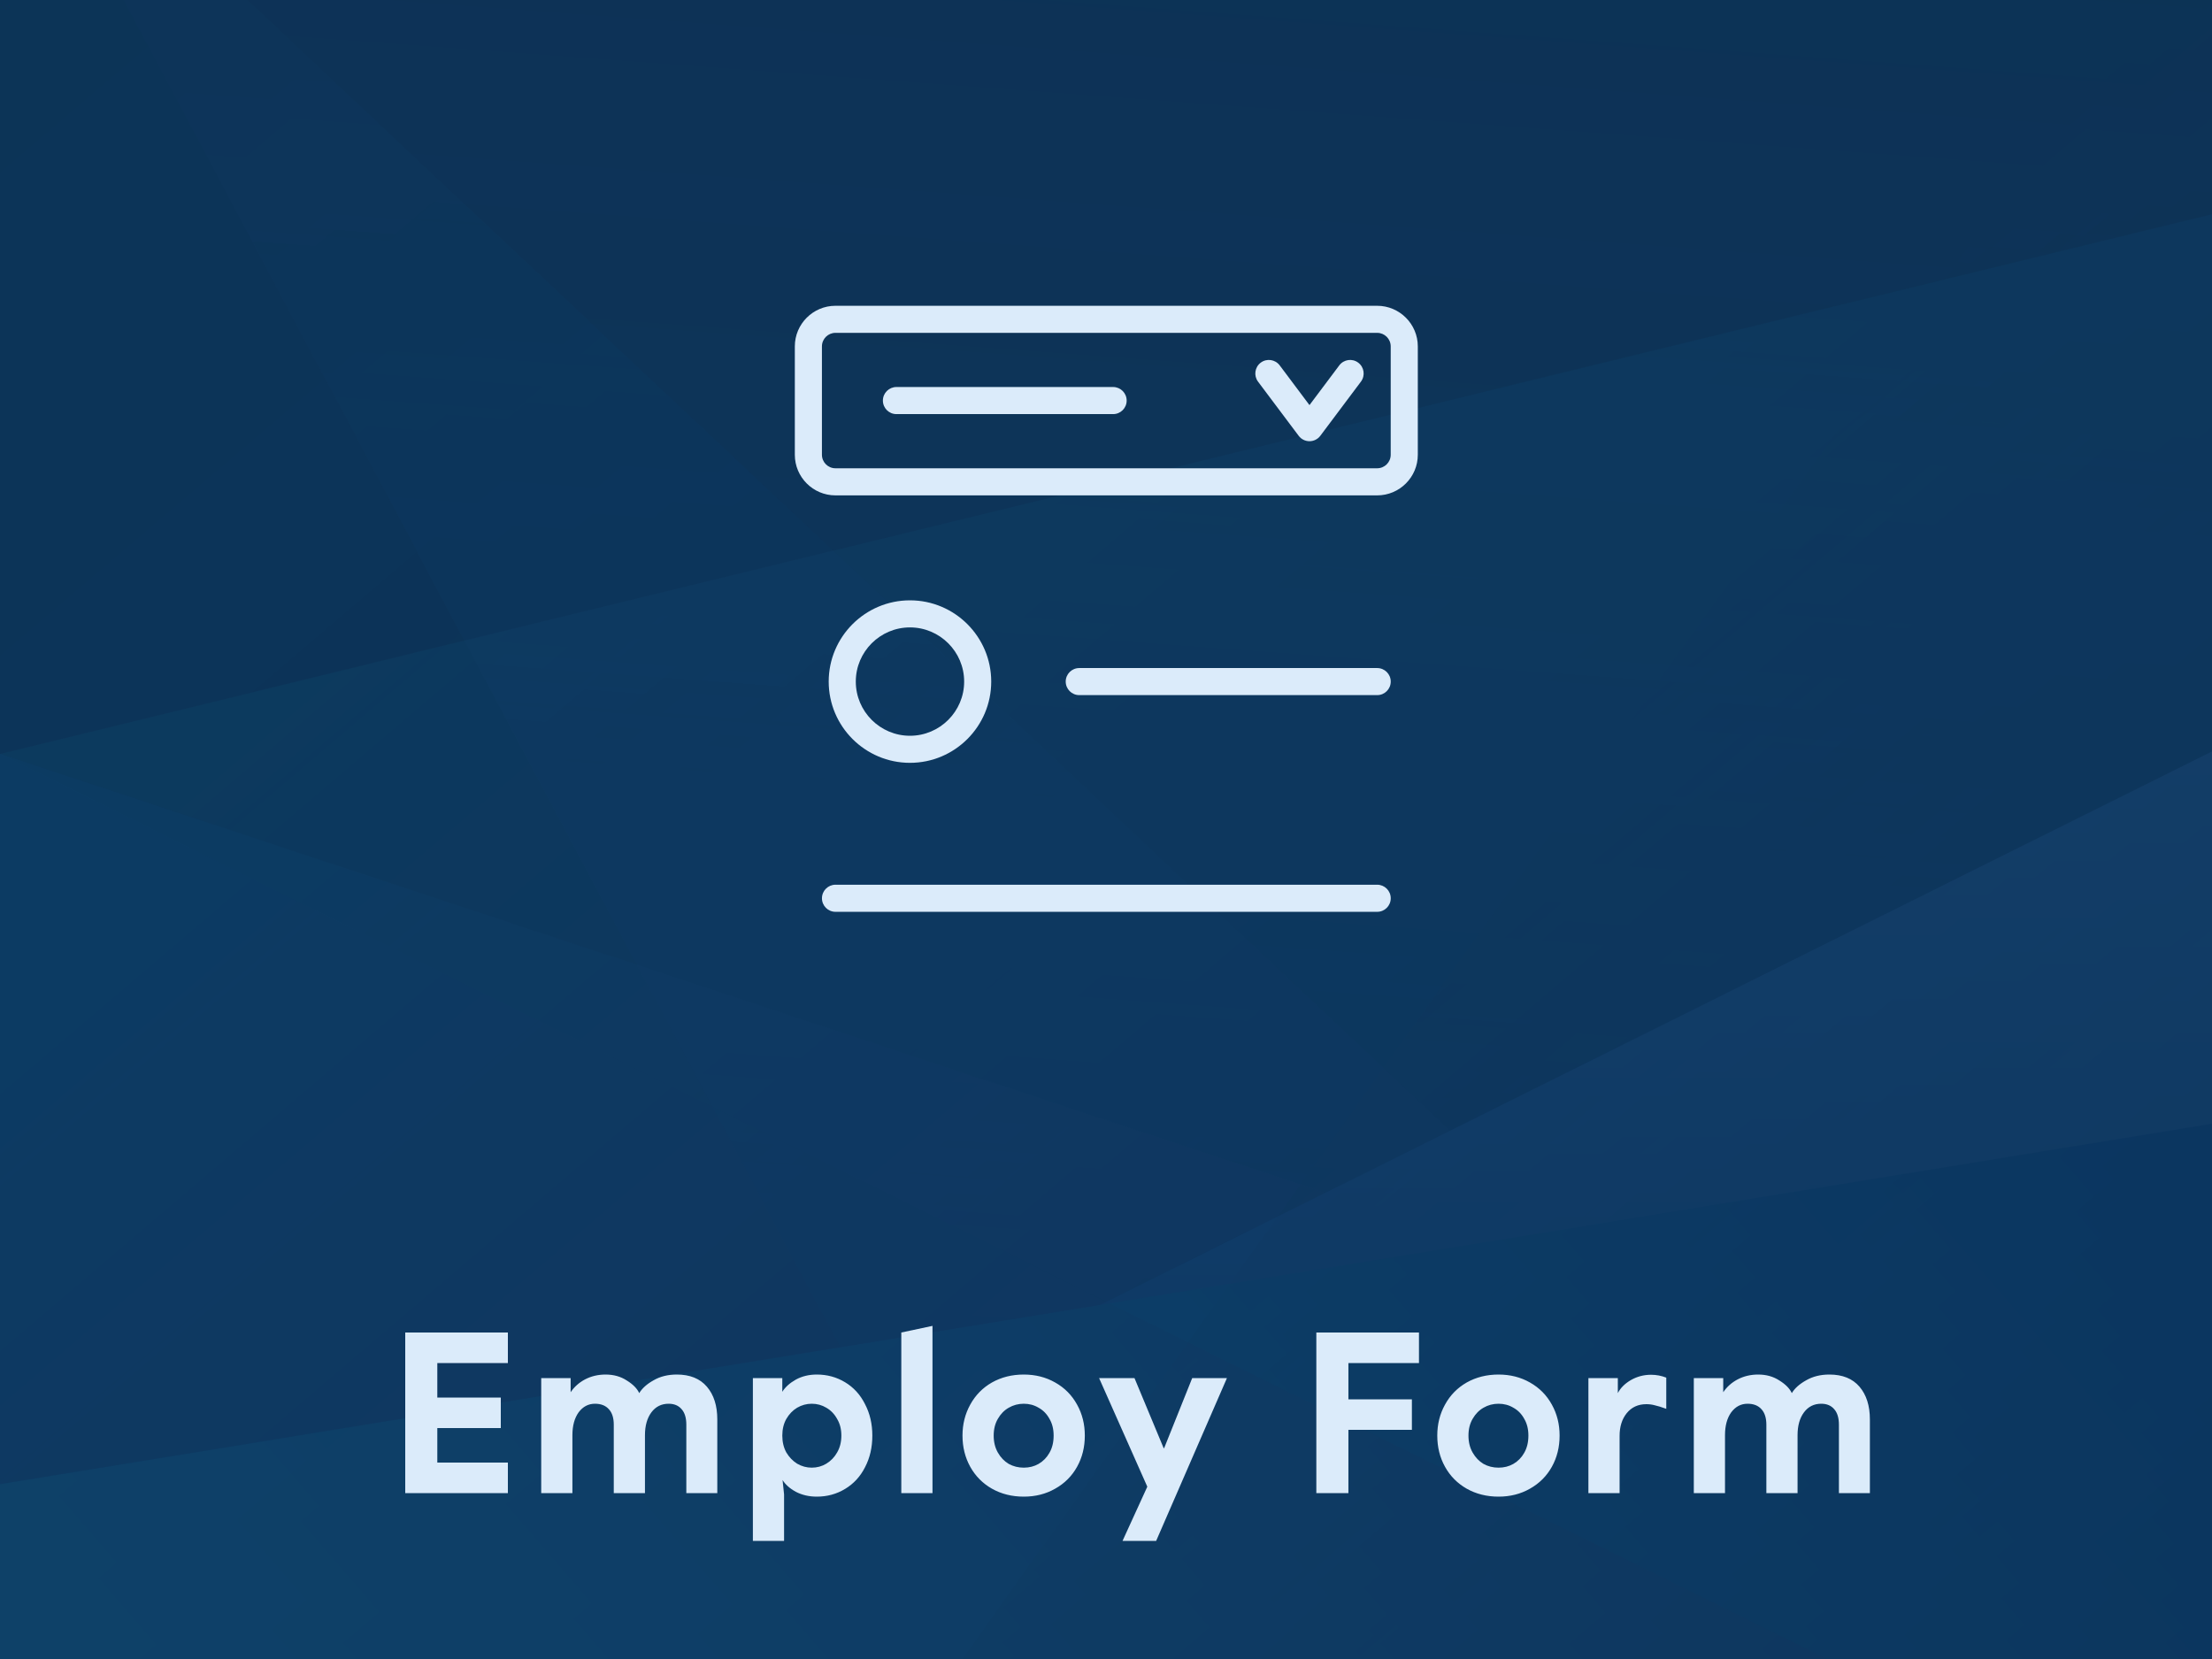
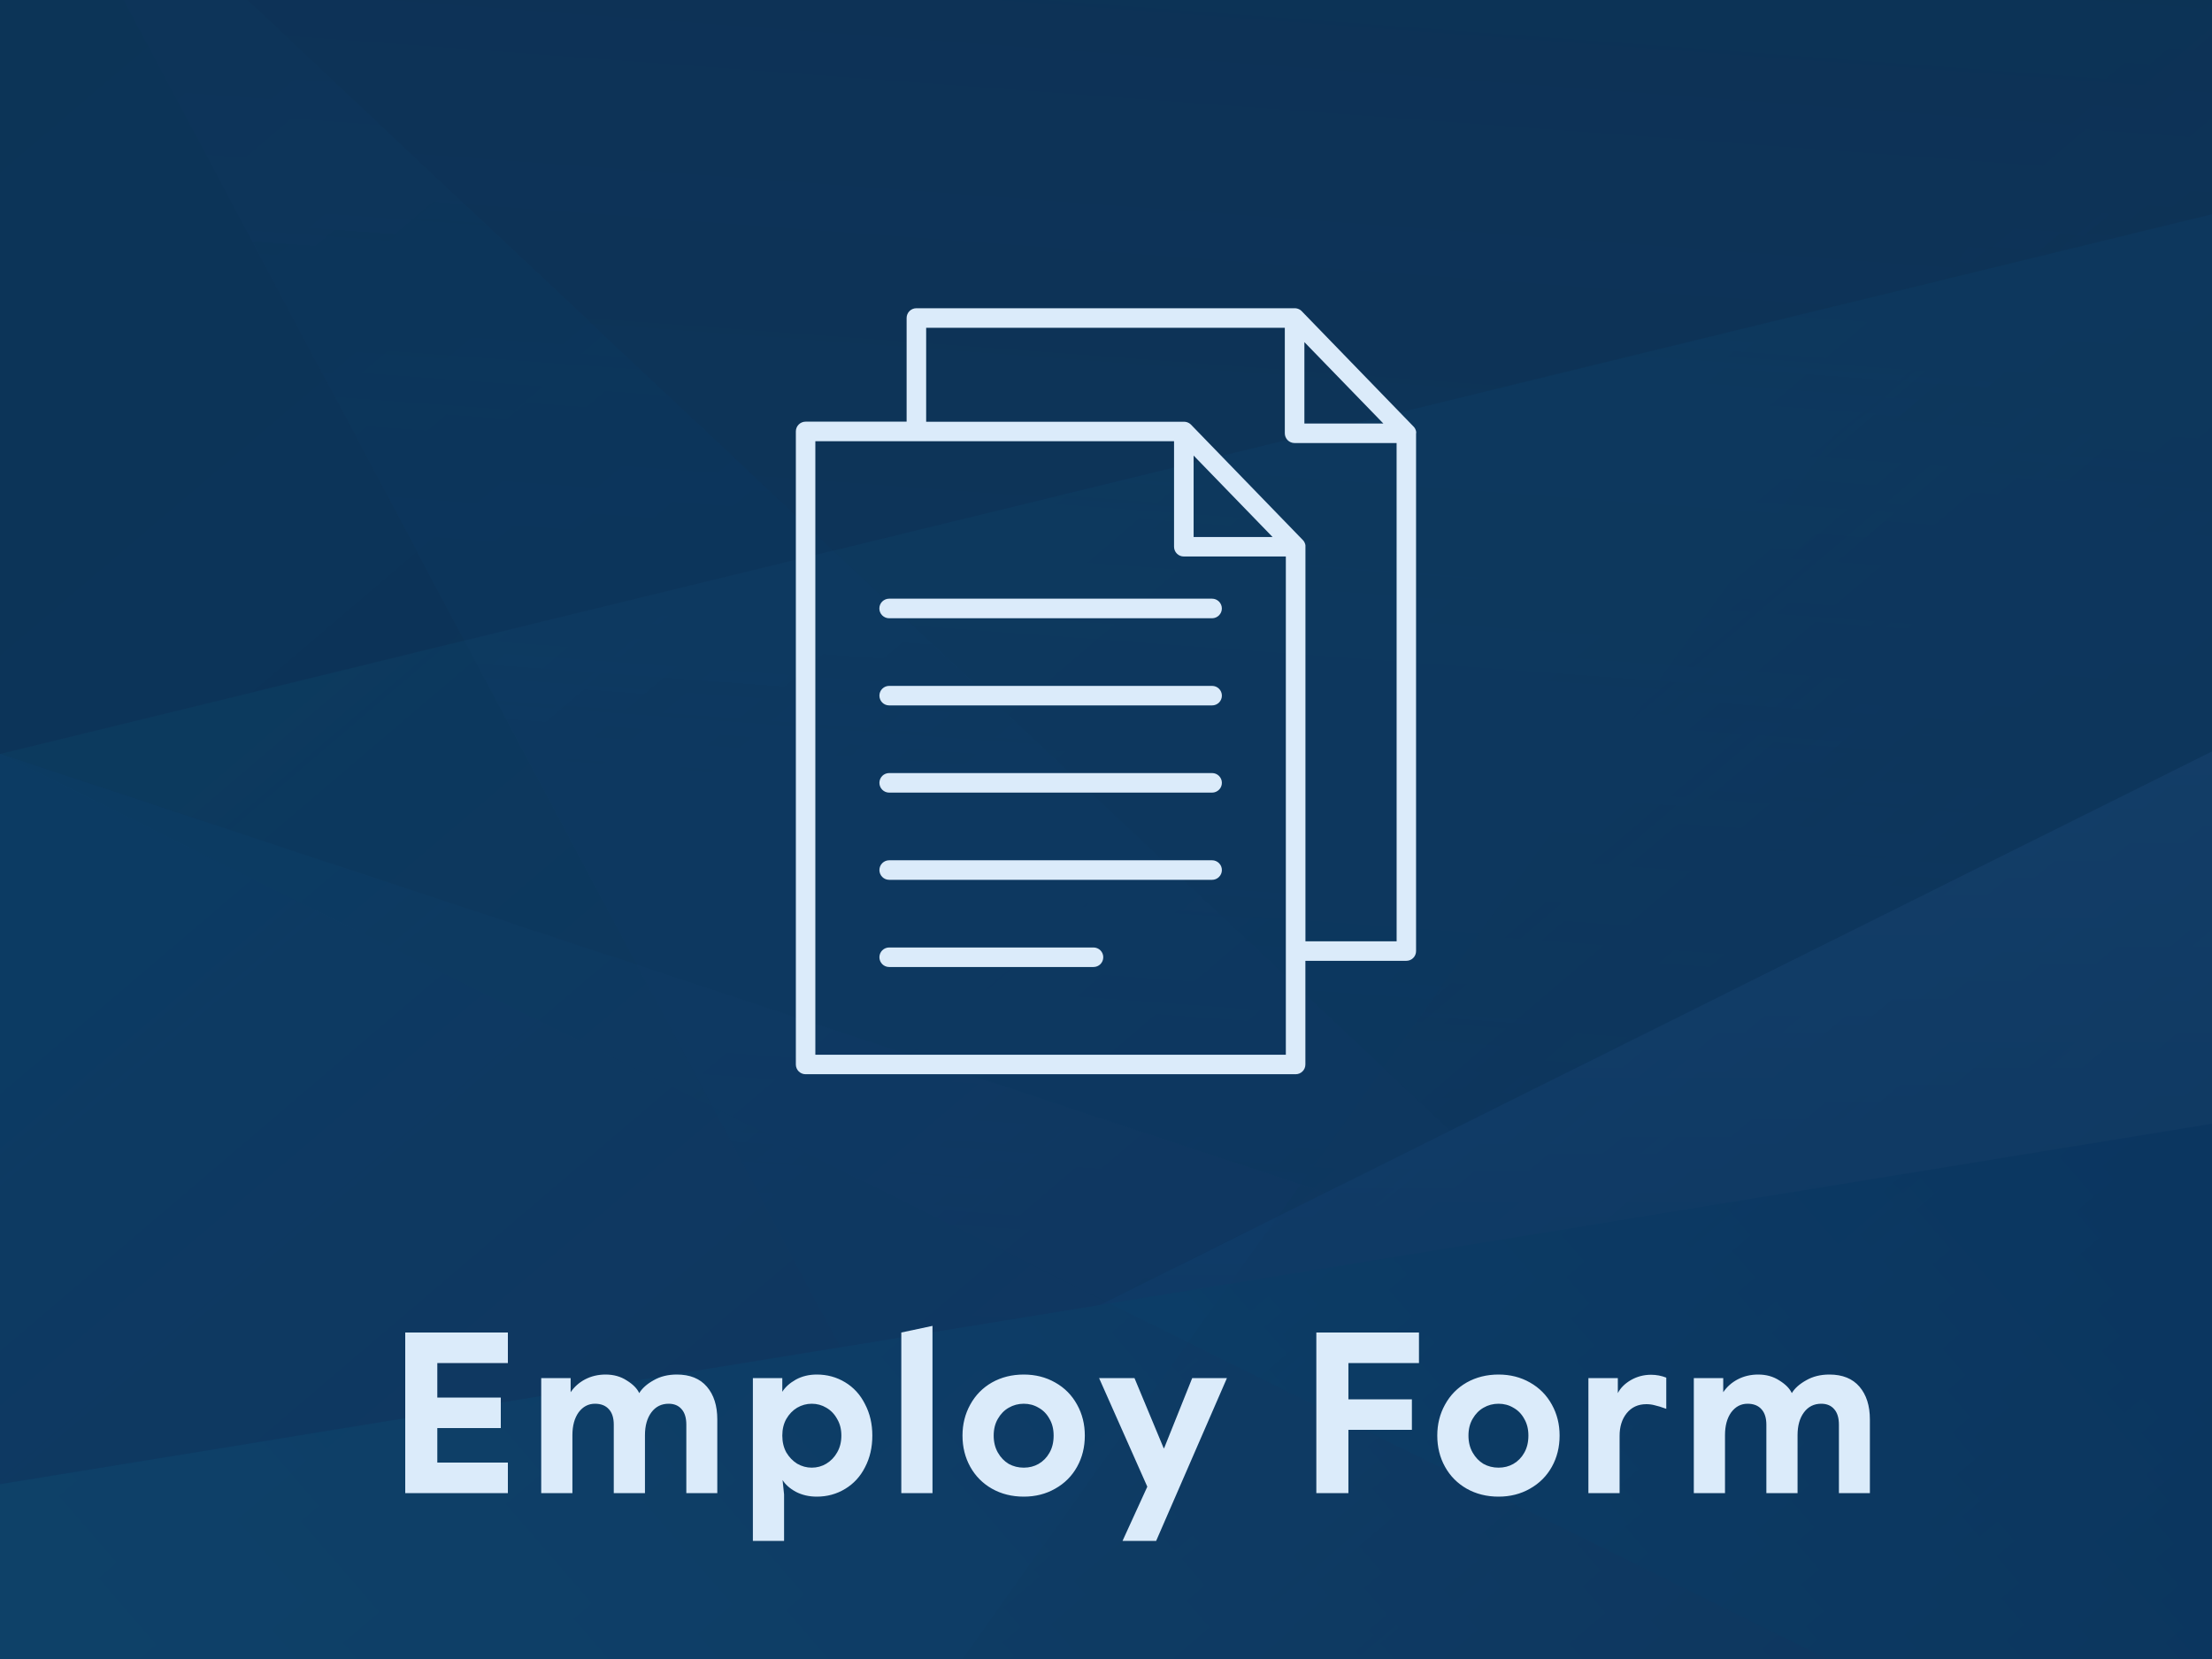
<svg xmlns="http://www.w3.org/2000/svg" width="80" height="60" viewBox="0 0 80 60" fill="none">
  <g clip-path="url(#clip0)">
    <rect width="80" height="60" fill="#0C3255" />
    <g opacity="0.15">
      <path d="M80.219 7.695L4.02693e-06 27.266L0 67L80.219 67L80.219 7.695Z" fill="url(#paint0_linear)" fill-opacity="0.32" />
      <path d="M7.64254e-06 -8.41L80.219 67L0 67L7.64254e-06 -8.41Z" fill="url(#paint1_linear)" fill-opacity="0.43" />
      <path d="M7.64254e-06 -8.41L80.219 -3.757L80.219 67L40.108 67L7.64254e-06 -8.41Z" fill="url(#paint2_linear)" fill-opacity="0.42" />
      <path d="M4.02693e-06 27.266L80.165 53.803L80.219 67L0 67L4.02693e-06 27.266Z" fill="url(#paint3_linear)" fill-opacity="0.45" />
      <path d="M0 67L80.219 67L80.219 27.068L0 67Z" fill="url(#paint4_linear)" />
      <path d="M1.35019e-06 53.678L80.219 40.606L80.219 67L0 67L1.35019e-06 53.678Z" fill="url(#paint5_linear)" />
      <path d="M80.219 67L4.02693e-06 27.266L0 67L80.219 67Z" fill="url(#paint6_linear)" fill-opacity="0.23" />
      <path d="M29.83 67L80.218 -3.757L80.218 67L29.83 67Z" fill="url(#paint7_linear)" fill-opacity="0.36" />
    </g>
-     <path d="M49.807 17.916H30.215C29.405 17.916 28.746 17.257 28.746 16.446V12.528C28.746 11.718 29.405 11.059 30.215 11.059H49.807C50.617 11.059 51.277 11.718 51.277 12.528V16.446C51.277 17.257 50.617 17.916 49.807 17.916V17.916ZM30.215 12.038C29.945 12.038 29.726 12.258 29.726 12.528V16.446C29.726 16.716 29.945 16.936 30.215 16.936H49.807C50.078 16.936 50.297 16.716 50.297 16.446V12.528C50.297 12.258 50.078 12.038 49.807 12.038H30.215V12.038Z" fill="#DBEBFA" />
-     <path d="M47.359 15.957C47.205 15.957 47.06 15.884 46.968 15.761L45.498 13.802C45.336 13.585 45.38 13.278 45.596 13.116C45.812 12.953 46.12 12.998 46.282 13.214L47.359 14.651L48.437 13.214C48.6 12.998 48.906 12.953 49.122 13.116C49.339 13.278 49.383 13.585 49.22 13.802L47.751 15.761C47.705 15.822 47.646 15.871 47.578 15.905C47.51 15.939 47.435 15.957 47.359 15.957V15.957ZM40.257 14.977H32.42C32.15 14.977 31.931 14.758 31.931 14.487C31.931 14.217 32.15 13.997 32.42 13.997H40.257C40.528 13.997 40.747 14.217 40.747 14.487C40.747 14.758 40.528 14.977 40.257 14.977ZM49.808 25.14H39.033C38.762 25.14 38.543 24.921 38.543 24.65C38.543 24.38 38.762 24.161 39.033 24.161H49.808C50.079 24.161 50.298 24.38 50.298 24.65C50.298 24.921 50.079 25.14 49.808 25.14ZM49.808 32.977H30.216C29.946 32.977 29.727 32.758 29.727 32.487C29.727 32.217 29.946 31.997 30.216 31.997H49.808C50.079 31.997 50.298 32.217 50.298 32.487C50.298 32.758 50.079 32.977 49.808 32.977ZM32.91 27.589C31.29 27.589 29.971 26.271 29.971 24.65C29.971 23.03 31.29 21.712 32.91 21.712C34.531 21.712 35.849 23.03 35.849 24.65C35.849 26.271 34.531 27.589 32.91 27.589V27.589ZM32.91 22.691C31.83 22.691 30.951 23.57 30.951 24.65C30.951 25.731 31.83 26.61 32.91 26.61C33.99 26.61 34.87 25.731 34.87 24.65C34.87 23.57 33.99 22.691 32.91 22.691Z" fill="#DBEBFA" />
    <path d="M14.656 48.192H18.368V49.296H15.816V50.544H18.112V51.648H15.816V52.896H18.368V54H14.656V48.192ZM19.574 49.84H20.638V50.352C20.766 50.16 20.939 50.005 21.158 49.888C21.382 49.771 21.63 49.712 21.902 49.712C22.195 49.712 22.451 49.784 22.67 49.928C22.894 50.067 23.044 50.219 23.118 50.384C23.225 50.208 23.398 50.053 23.638 49.92C23.878 49.781 24.158 49.712 24.478 49.712C24.953 49.712 25.316 49.859 25.566 50.152C25.817 50.445 25.942 50.84 25.942 51.336V54H24.822V51.528C24.822 51.283 24.766 51.096 24.654 50.968C24.542 50.835 24.385 50.768 24.182 50.768C23.921 50.768 23.713 50.872 23.558 51.08C23.404 51.288 23.326 51.563 23.326 51.904V54H22.198V51.528C22.198 51.283 22.14 51.096 22.022 50.968C21.905 50.835 21.737 50.768 21.518 50.768C21.278 50.768 21.081 50.872 20.926 51.08C20.777 51.288 20.702 51.563 20.702 51.904V54H19.574V49.84ZM27.229 49.84H28.293V50.336C28.4 50.165 28.563 50.019 28.781 49.896C29.005 49.773 29.259 49.712 29.541 49.712C29.915 49.712 30.256 49.805 30.565 49.992C30.875 50.179 31.115 50.443 31.285 50.784C31.461 51.12 31.549 51.499 31.549 51.92C31.549 52.347 31.461 52.728 31.285 53.064C31.115 53.4 30.875 53.661 30.565 53.848C30.256 54.035 29.915 54.128 29.541 54.128C29.259 54.128 29.005 54.069 28.781 53.952C28.557 53.829 28.395 53.683 28.293 53.512H28.301L28.357 54.048V55.728H27.229V49.84ZM29.357 53.08C29.549 53.08 29.725 53.032 29.885 52.936C30.051 52.835 30.181 52.699 30.277 52.528C30.379 52.352 30.429 52.149 30.429 51.92C30.429 51.691 30.379 51.491 30.277 51.32C30.181 51.144 30.051 51.008 29.885 50.912C29.725 50.816 29.549 50.768 29.357 50.768C29.171 50.768 28.995 50.816 28.829 50.912C28.669 51.008 28.539 51.144 28.437 51.32C28.341 51.491 28.293 51.691 28.293 51.92C28.293 52.149 28.341 52.352 28.437 52.528C28.539 52.699 28.669 52.835 28.829 52.936C28.995 53.032 29.171 53.08 29.357 53.08ZM32.597 48.192L33.725 47.952V54H32.597V48.192ZM37.026 54.128C36.599 54.128 36.215 54.032 35.874 53.84C35.538 53.648 35.277 53.384 35.09 53.048C34.904 52.712 34.81 52.336 34.81 51.92C34.81 51.509 34.904 51.136 35.09 50.8C35.277 50.459 35.538 50.192 35.874 50C36.215 49.808 36.599 49.712 37.026 49.712C37.447 49.712 37.826 49.808 38.162 50C38.504 50.192 38.767 50.459 38.954 50.8C39.141 51.136 39.234 51.509 39.234 51.92C39.234 52.336 39.141 52.712 38.954 53.048C38.767 53.384 38.504 53.648 38.162 53.84C37.826 54.032 37.447 54.128 37.026 54.128ZM37.026 53.08C37.224 53.08 37.402 53.035 37.562 52.944C37.727 52.848 37.858 52.715 37.954 52.544C38.056 52.368 38.106 52.16 38.106 51.92C38.106 51.685 38.056 51.483 37.954 51.312C37.858 51.136 37.727 51.003 37.562 50.912C37.402 50.816 37.224 50.768 37.026 50.768C36.829 50.768 36.648 50.816 36.482 50.912C36.322 51.003 36.191 51.136 36.09 51.312C35.989 51.483 35.938 51.685 35.938 51.92C35.938 52.155 35.989 52.36 36.09 52.536C36.191 52.712 36.322 52.848 36.482 52.944C36.648 53.035 36.829 53.08 37.026 53.08ZM41.494 53.768L39.75 49.84H41.03L42.086 52.376H42.102L43.118 49.84H44.374L41.814 55.728H40.598L41.494 53.768ZM47.607 48.192H51.319V49.296H48.767V50.608H51.063V51.712H48.767V54H47.607V48.192ZM54.197 54.128C53.77 54.128 53.386 54.032 53.045 53.84C52.709 53.648 52.447 53.384 52.261 53.048C52.074 52.712 51.981 52.336 51.981 51.92C51.981 51.509 52.074 51.136 52.261 50.8C52.447 50.459 52.709 50.192 53.045 50C53.386 49.808 53.77 49.712 54.197 49.712C54.618 49.712 54.997 49.808 55.333 50C55.674 50.192 55.938 50.459 56.125 50.8C56.312 51.136 56.405 51.509 56.405 51.92C56.405 52.336 56.312 52.712 56.125 53.048C55.938 53.384 55.674 53.648 55.333 53.84C54.997 54.032 54.618 54.128 54.197 54.128ZM54.197 53.08C54.394 53.08 54.573 53.035 54.733 52.944C54.898 52.848 55.029 52.715 55.125 52.544C55.226 52.368 55.277 52.16 55.277 51.92C55.277 51.685 55.226 51.483 55.125 51.312C55.029 51.136 54.898 51.003 54.733 50.912C54.573 50.816 54.394 50.768 54.197 50.768C53.999 50.768 53.818 50.816 53.653 50.912C53.493 51.003 53.362 51.136 53.261 51.312C53.16 51.483 53.109 51.685 53.109 51.92C53.109 52.155 53.16 52.36 53.261 52.536C53.362 52.712 53.493 52.848 53.653 52.944C53.818 53.035 53.999 53.08 54.197 53.08ZM57.447 49.84H58.511V50.384C58.607 50.197 58.764 50.04 58.983 49.912C59.207 49.784 59.449 49.72 59.711 49.72C59.903 49.72 60.087 49.755 60.263 49.824V50.952C60.087 50.888 59.948 50.845 59.847 50.824C59.751 50.797 59.649 50.784 59.543 50.784C59.244 50.784 59.007 50.893 58.831 51.112C58.66 51.325 58.575 51.597 58.575 51.928V54H57.447V49.84ZM61.259 49.84H62.323V50.352C62.451 50.16 62.624 50.005 62.843 49.888C63.067 49.771 63.315 49.712 63.587 49.712C63.88 49.712 64.136 49.784 64.355 49.928C64.579 50.067 64.728 50.219 64.803 50.384C64.909 50.208 65.083 50.053 65.323 49.92C65.563 49.781 65.843 49.712 66.163 49.712C66.638 49.712 67 49.859 67.251 50.152C67.501 50.445 67.627 50.84 67.627 51.336V54H66.507V51.528C66.507 51.283 66.451 51.096 66.339 50.968C66.227 50.835 66.07 50.768 65.867 50.768C65.606 50.768 65.397 50.872 65.243 51.08C65.088 51.288 65.011 51.563 65.011 51.904V54H63.883V51.528C63.883 51.283 63.824 51.096 63.707 50.968C63.59 50.835 63.422 50.768 63.203 50.768C62.963 50.768 62.766 50.872 62.611 51.08C62.462 51.288 62.387 51.563 62.387 51.904V54H61.259V49.84Z" fill="#DBEBFA" />
+     <path d="M43.836 21.652H32.156C32.063 21.652 31.973 21.69 31.906 21.756C31.84 21.822 31.803 21.912 31.803 22.006C31.803 22.1 31.84 22.19 31.906 22.256C31.973 22.322 32.063 22.36 32.156 22.36H43.836C43.93 22.36 44.02 22.322 44.086 22.256C44.152 22.19 44.19 22.1 44.19 22.006C44.19 21.912 44.152 21.822 44.086 21.756C44.02 21.69 43.93 21.652 43.836 21.652Z" fill="#DBEBFA" />
+     <path d="M43.837 24.806H32.158C32.064 24.806 31.974 24.843 31.908 24.909C31.842 24.975 31.805 25.065 31.805 25.159C31.805 25.253 31.842 25.343 31.908 25.409C31.974 25.475 32.064 25.512 32.158 25.512H43.837C43.931 25.512 44.021 25.475 44.087 25.409C44.154 25.343 44.191 25.253 44.191 25.159C44.191 25.065 44.154 24.975 44.087 24.909C44.021 24.843 43.931 24.806 43.837 24.806V24.806Z" fill="#DBEBFA" />
+     <path d="M43.837 27.959H32.158C32.064 27.959 31.974 27.996 31.908 28.062C31.842 28.129 31.805 28.219 31.805 28.312C31.805 28.406 31.842 28.496 31.908 28.562C31.974 28.628 32.064 28.666 32.158 28.666H43.837C43.931 28.666 44.021 28.628 44.087 28.562C44.154 28.496 44.191 28.406 44.191 28.312C44.191 28.219 44.154 28.129 44.087 28.062C44.021 27.996 43.931 27.959 43.837 27.959V27.959Z" fill="#DBEBFA" />
+     <path d="M43.837 31.113H32.158C32.064 31.113 31.974 31.151 31.908 31.217C31.842 31.283 31.805 31.373 31.805 31.467C31.805 31.56 31.842 31.65 31.908 31.716C31.974 31.783 32.064 31.82 32.158 31.82H43.837C43.931 31.82 44.021 31.783 44.087 31.716C44.154 31.65 44.191 31.56 44.191 31.467C44.191 31.373 44.154 31.283 44.087 31.217C44.021 31.151 43.931 31.113 43.837 31.113Z" fill="#DBEBFA" />
+     <path d="M39.548 34.267H32.158C32.064 34.267 31.974 34.304 31.908 34.37C31.842 34.436 31.805 34.526 31.805 34.62C31.805 34.714 31.842 34.803 31.908 34.87C31.974 34.936 32.064 34.973 32.158 34.973H39.548C39.642 34.973 39.731 34.936 39.798 34.87C39.864 34.803 39.901 34.714 39.901 34.62C39.901 34.526 39.864 34.436 39.798 34.37C39.731 34.304 39.642 34.267 39.548 34.267V34.267Z" fill="#DBEBFA" />
+     <path d="M51.218 15.661C51.218 15.654 51.218 15.646 51.218 15.639V15.624C51.218 15.617 51.218 15.611 51.215 15.604C51.214 15.599 51.213 15.594 51.212 15.589C51.212 15.583 51.209 15.576 51.207 15.57L51.202 15.556C51.2 15.55 51.198 15.544 51.195 15.538C51.193 15.533 51.191 15.528 51.189 15.524C51.187 15.518 51.184 15.512 51.181 15.507L51.173 15.493L51.163 15.477L51.154 15.463L51.143 15.449L51.131 15.435L51.121 15.425L47.078 11.254L47.066 11.242L47.053 11.23L47.041 11.221C47.036 11.217 47.031 11.213 47.025 11.209L47.008 11.198C47.004 11.198 47 11.194 46.996 11.192C46.945 11.163 46.886 11.148 46.827 11.148H33.14C33.047 11.148 32.958 11.185 32.892 11.251C32.826 11.317 32.789 11.407 32.789 11.5V15.25H29.135C29.041 15.25 28.952 15.287 28.886 15.353C28.82 15.419 28.783 15.508 28.783 15.602V38.499C28.783 38.593 28.82 38.682 28.886 38.748C28.952 38.814 29.041 38.851 29.135 38.851H46.859C46.953 38.851 47.042 38.814 47.108 38.748C47.174 38.682 47.211 38.593 47.211 38.499V34.749H50.862C50.956 34.749 51.045 34.712 51.111 34.646C51.177 34.581 51.214 34.491 51.214 34.398V15.671C51.219 15.668 51.218 15.665 51.218 15.661ZM47.175 12.373L50.031 15.317H47.175L47.175 12.373ZM29.488 38.146V15.957H42.461V19.775C42.461 19.868 42.498 19.957 42.564 20.023C42.63 20.089 42.719 20.126 42.812 20.126H46.504V34.396C46.504 34.399 46.504 34.402 46.504 34.406V38.146H29.488ZM43.169 16.476L46.024 19.421H43.169V16.476ZM50.511 34.043H47.213V19.775C47.213 19.771 47.213 19.768 47.213 19.765C47.213 19.761 47.213 19.749 47.213 19.742V19.728C47.212 19.721 47.211 19.714 47.21 19.708C47.209 19.703 47.208 19.698 47.207 19.693C47.207 19.686 47.204 19.68 47.202 19.674C47.2 19.669 47.199 19.664 47.197 19.659L47.19 19.642C47.189 19.637 47.187 19.632 47.184 19.628C47.184 19.622 47.179 19.616 47.176 19.61L47.168 19.596L47.158 19.58L47.149 19.567C47.145 19.562 47.142 19.557 47.138 19.552C47.134 19.548 47.13 19.543 47.126 19.539C47.123 19.535 47.12 19.532 47.117 19.529L43.074 15.358L43.061 15.346L43.047 15.334C43.044 15.331 43.04 15.329 43.036 15.326L43.02 15.313L43.002 15.303L42.991 15.296C42.939 15.268 42.881 15.253 42.822 15.253H33.496V11.854H46.467V15.671C46.467 15.764 46.504 15.854 46.57 15.92C46.636 15.986 46.726 16.023 46.819 16.023H50.51L50.511 34.043Z" fill="#DBEBFA" />
  </g>
  <defs>
    <linearGradient id="paint0_linear" x1="11.73" y1="21.44" x2="69.517" y2="89.215" gradientUnits="userSpaceOnUse">
      <stop stop-color="#1FBEF2" />
      <stop offset="1" stop-color="#0047B4" />
    </linearGradient>
    <linearGradient id="paint1_linear" x1="-22.753" y1="16.541" x2="54.101" y2="106.678" gradientUnits="userSpaceOnUse">
      <stop stop-color="#007FD3" stop-opacity="0.3" />
      <stop offset="0.274" stop-color="#0E71C5" stop-opacity="0.492" />
      <stop offset="0.793" stop-color="#344CA2" stop-opacity="0.855" />
      <stop offset="1" stop-color="#453C92" />
    </linearGradient>
    <linearGradient id="paint2_linear" x1="46.191" y1="-9.899" x2="41.15" y2="58.067" gradientUnits="userSpaceOnUse">
      <stop stop-color="#3E87E2" stop-opacity="0" />
      <stop offset="0.383" stop-color="#2971D2" stop-opacity="0.383" />
      <stop offset="1" stop-color="#0047B4" />
    </linearGradient>
    <linearGradient id="paint3_linear" x1="-4.594" y1="35.358" x2="53.193" y2="103.133" gradientUnits="userSpaceOnUse">
      <stop stop-color="#007FD3" />
      <stop offset="0.006" stop-color="#017ED2" />
      <stop offset="0.265" stop-color="#1E61B6" />
      <stop offset="0.52" stop-color="#344DA2" />
      <stop offset="0.768" stop-color="#414096" />
      <stop offset="1" stop-color="#453C92" />
    </linearGradient>
    <linearGradient id="paint4_linear" x1="40.109" y1="27.068" x2="40.109" y2="67" gradientUnits="userSpaceOnUse">
      <stop stop-color="#3E87E2" />
      <stop offset="1" stop-color="#0047B4" />
    </linearGradient>
    <linearGradient id="paint5_linear" x1="-9.418" y1="80.815" x2="67.928" y2="13.906" gradientUnits="userSpaceOnUse">
      <stop stop-color="#1FBEF2" />
      <stop offset="1" stop-color="#0047B4" />
    </linearGradient>
    <linearGradient id="paint6_linear" x1="-9.253" y1="39.331" x2="48.534" y2="107.106" gradientUnits="userSpaceOnUse">
      <stop stop-color="#007FD3" />
      <stop offset="0.109" stop-color="#126EC2" />
      <stop offset="0.29" stop-color="#2858AD" />
      <stop offset="0.486" stop-color="#38489E" />
      <stop offset="0.706" stop-color="#423F95" />
      <stop offset="1" stop-color="#453C92" />
    </linearGradient>
    <linearGradient id="paint7_linear" x1="47.123" y1="27.192" x2="84.937" y2="71.542" gradientUnits="userSpaceOnUse">
      <stop stop-color="#3C436E" stop-opacity="0" />
      <stop offset="0.196" stop-color="#2F365A" stop-opacity="0.196" />
      <stop offset="0.489" stop-color="#202643" stop-opacity="0.489" />
      <stop offset="0.764" stop-color="#171C35" stop-opacity="0.764" />
      <stop offset="1" stop-color="#141930" />
    </linearGradient>
    <clipPath id="clip0">
      <rect width="80" height="60" fill="white" />
    </clipPath>
  </defs>
</svg>
